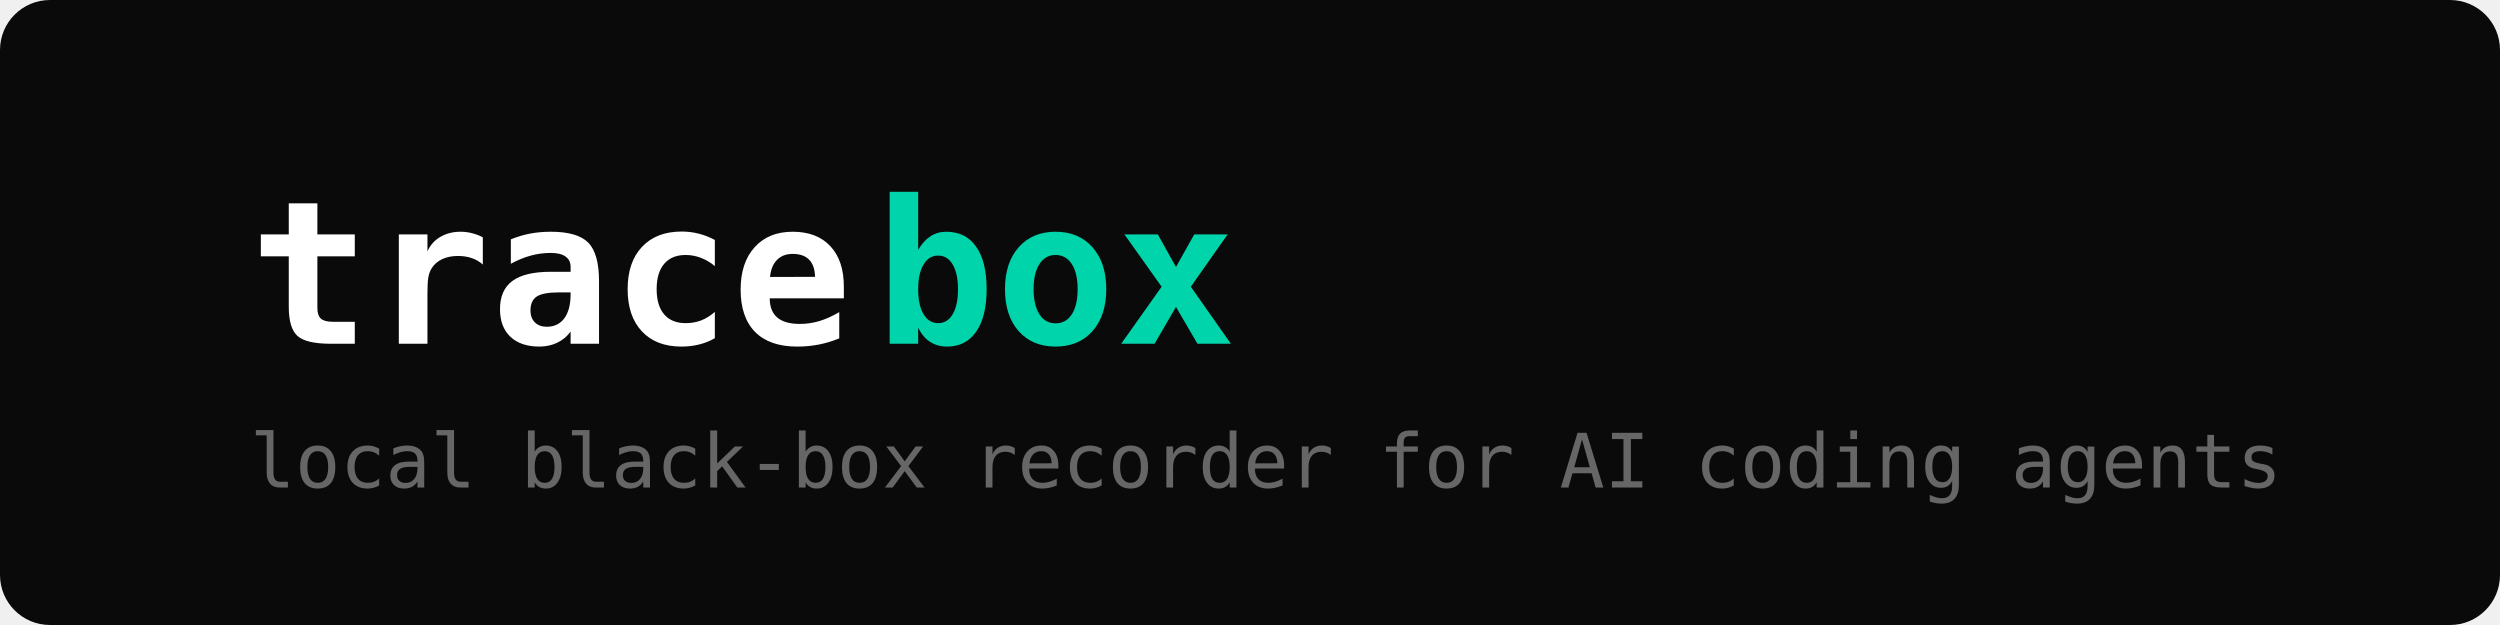
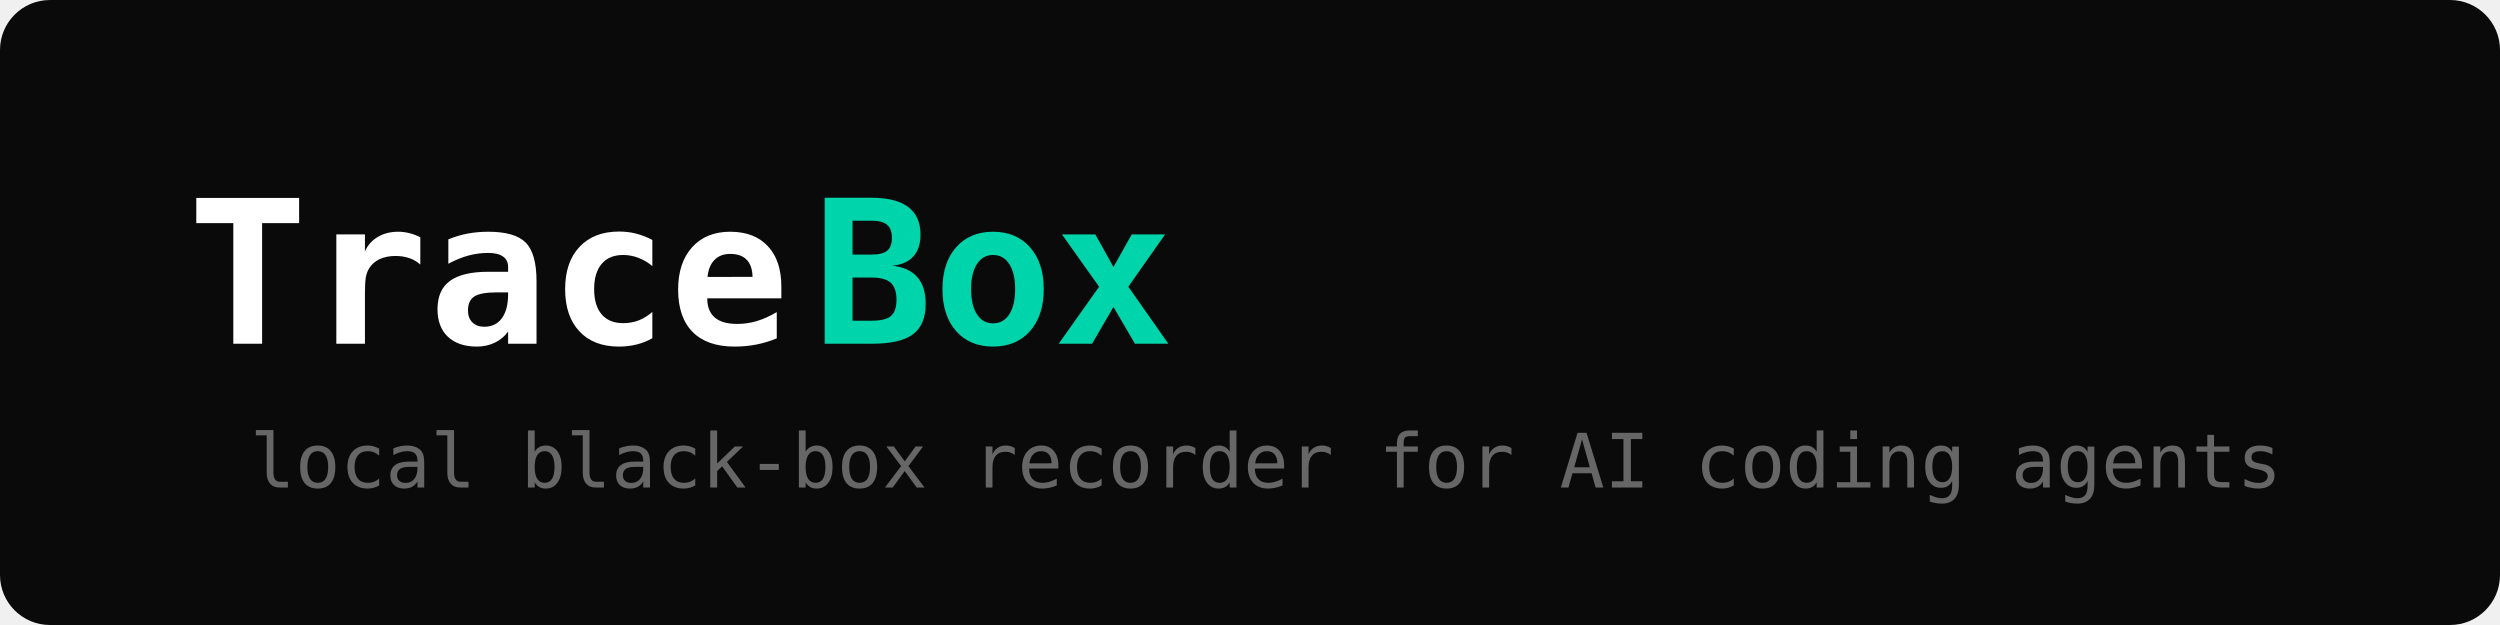
<svg xmlns="http://www.w3.org/2000/svg" viewBox="0 0 400 100">
  <rect width="400" height="100" fill="#0a0a0a" rx="8" />
-   <text x="40" y="55" font-family="SF Mono, monospace" font-size="32" font-weight="bold" fill="#ffffff">trace</text>
-   <text x="140" y="55" font-family="SF Mono, monospace" font-size="32" font-weight="bold" fill="#00d4aa">box</text>
+   <text x="30" y="55" font-family="SF Mono, monospace" font-size="32" font-weight="bold" fill="#ffffff">Trace</text>
+   <text x="130" y="55" font-family="SF Mono, monospace" font-size="32" font-weight="bold" fill="#00d4aa">Box</text>
  <text x="40" y="78" font-family="SF Mono, monospace" font-size="12" fill="#666666">local black-box recorder for AI coding agents</text>
</svg>
